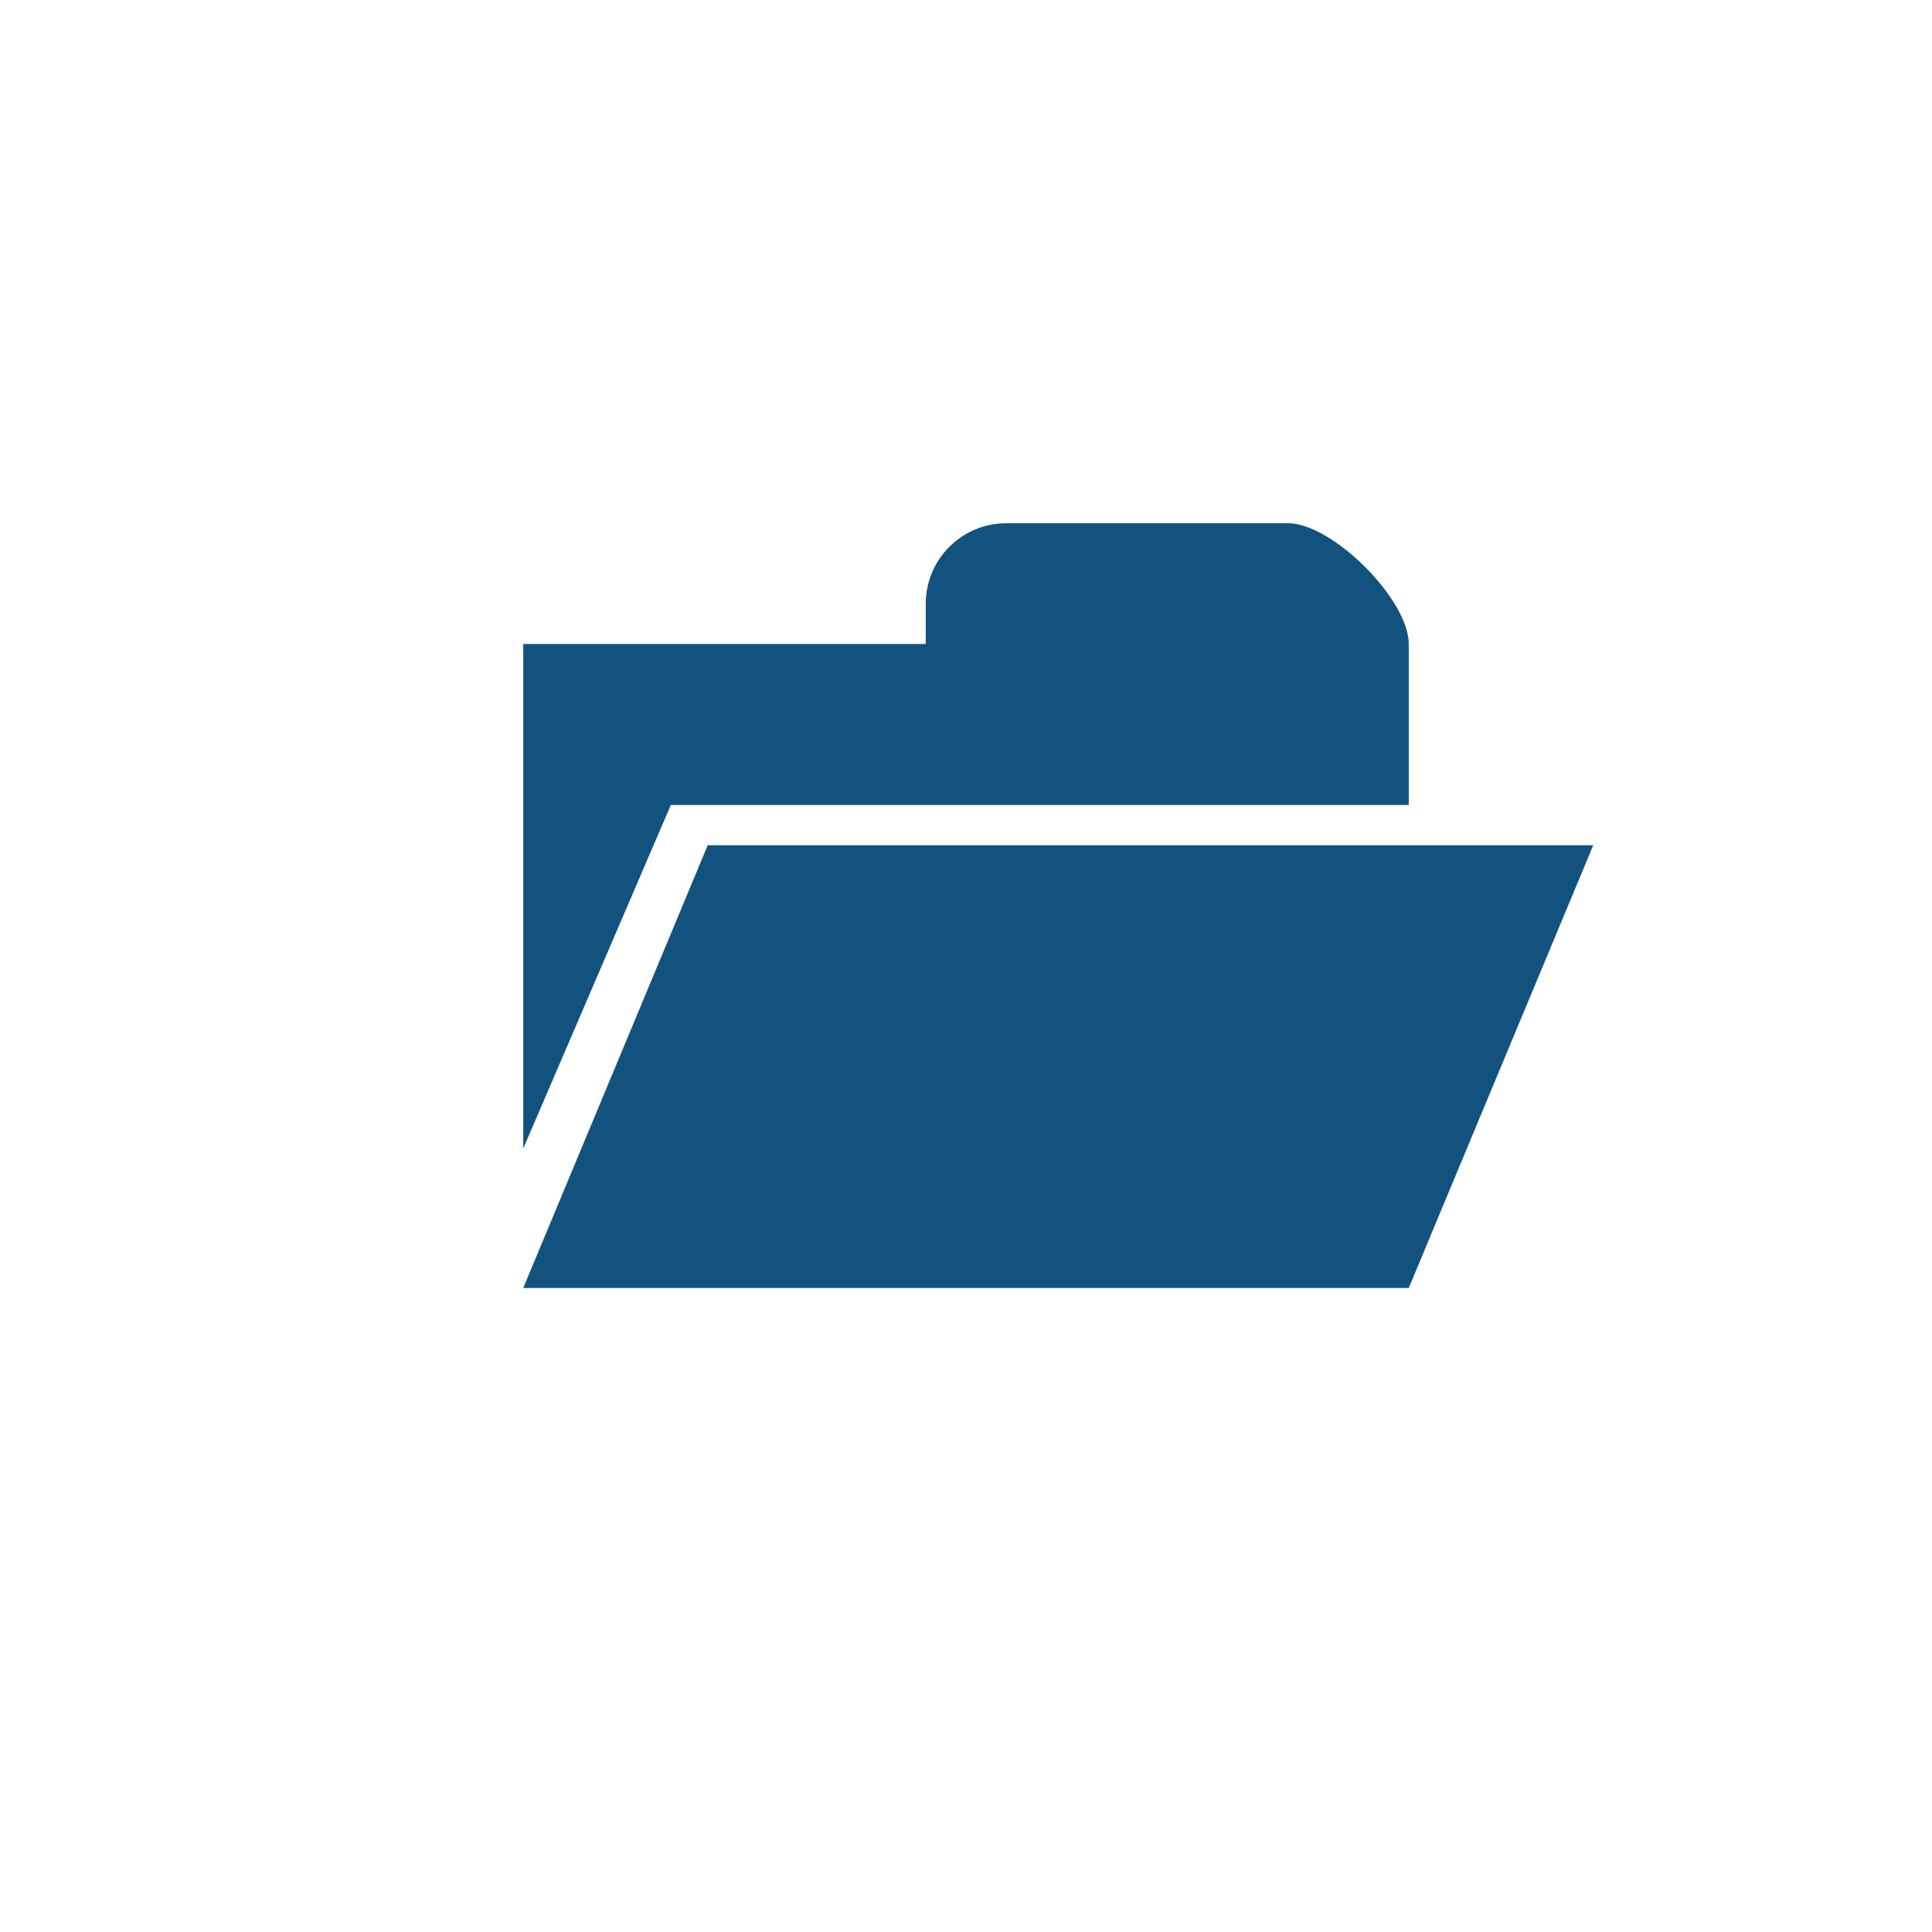
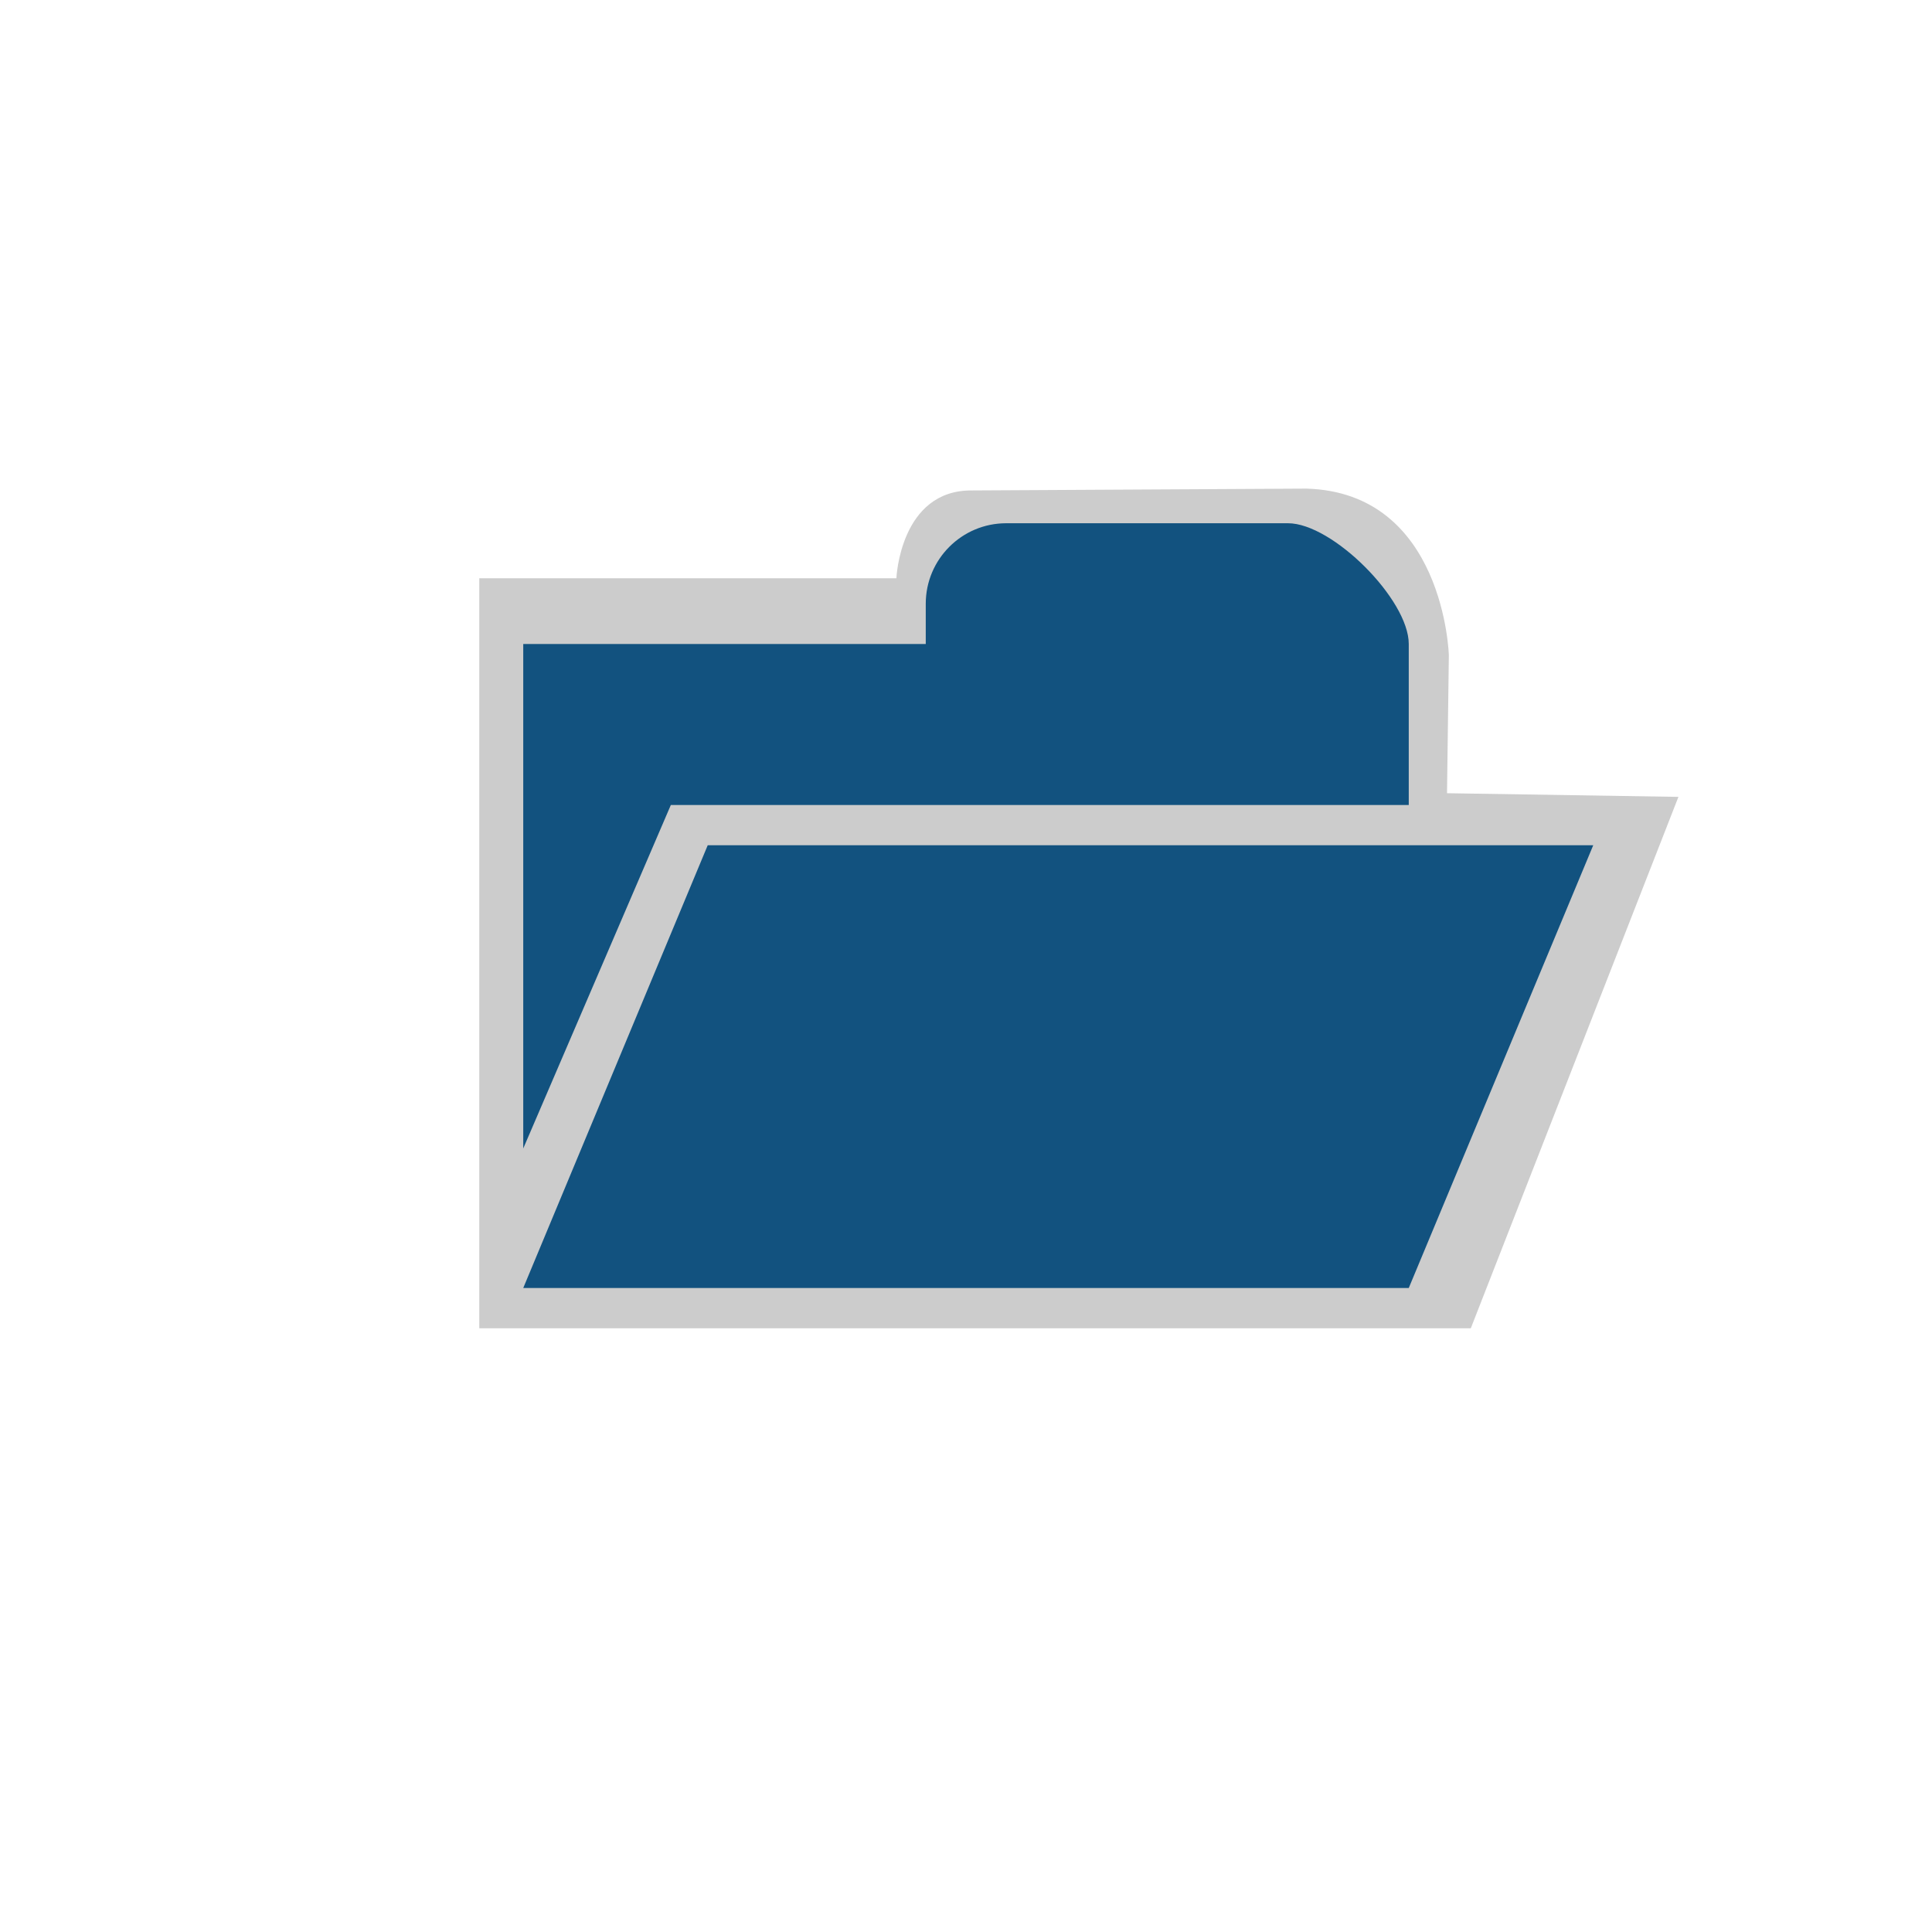
<svg xmlns="http://www.w3.org/2000/svg" version="1.1" width="76" height="76" viewBox="0 0 76.00 76.00" enable-background="new 0 0 76.00 76.00" xml:space="preserve" id="svg2">
  <defs id="defs8" />
+   <path style="fill:#cccccc;fill-rule:evenodd;stroke:none;stroke-width:1px;stroke-linecap:butt;stroke-linejoin:miter;stroke-opacity:1" d="m 18.854,22.748 0,29.504 39.003,0 8.168,-20.905 -9.103,-0.144 0.072,-5.433 c 0,0 -0.18,-6.405 -5.613,-6.549 l -13.133,0.072 c -2.842,-0.036 -2.986,3.454 -2.986,3.454 z" id="path3333" />
  <path fill="#000000" fill-opacity="1" stroke-width="0.2" stroke-linejoin="round" d="M 26.389,31.667L 20.583,45.178L 20.583,25.333L 36.417,25.333L 36.417,23.75C 36.417,22.001 37.834,20.583 39.583,20.583L 50.667,20.583C 52.416,20.583 55.417,23.584 55.417,25.333L 55.417,31.667L 26.389,31.667 Z M 55.417,50.667L 44.333,50.667L 20.583,50.667L 27.84,33.25L 62.674,33.25L 55.417,50.667 Z " id="path4" style="fill:#12527f" />
</svg>
